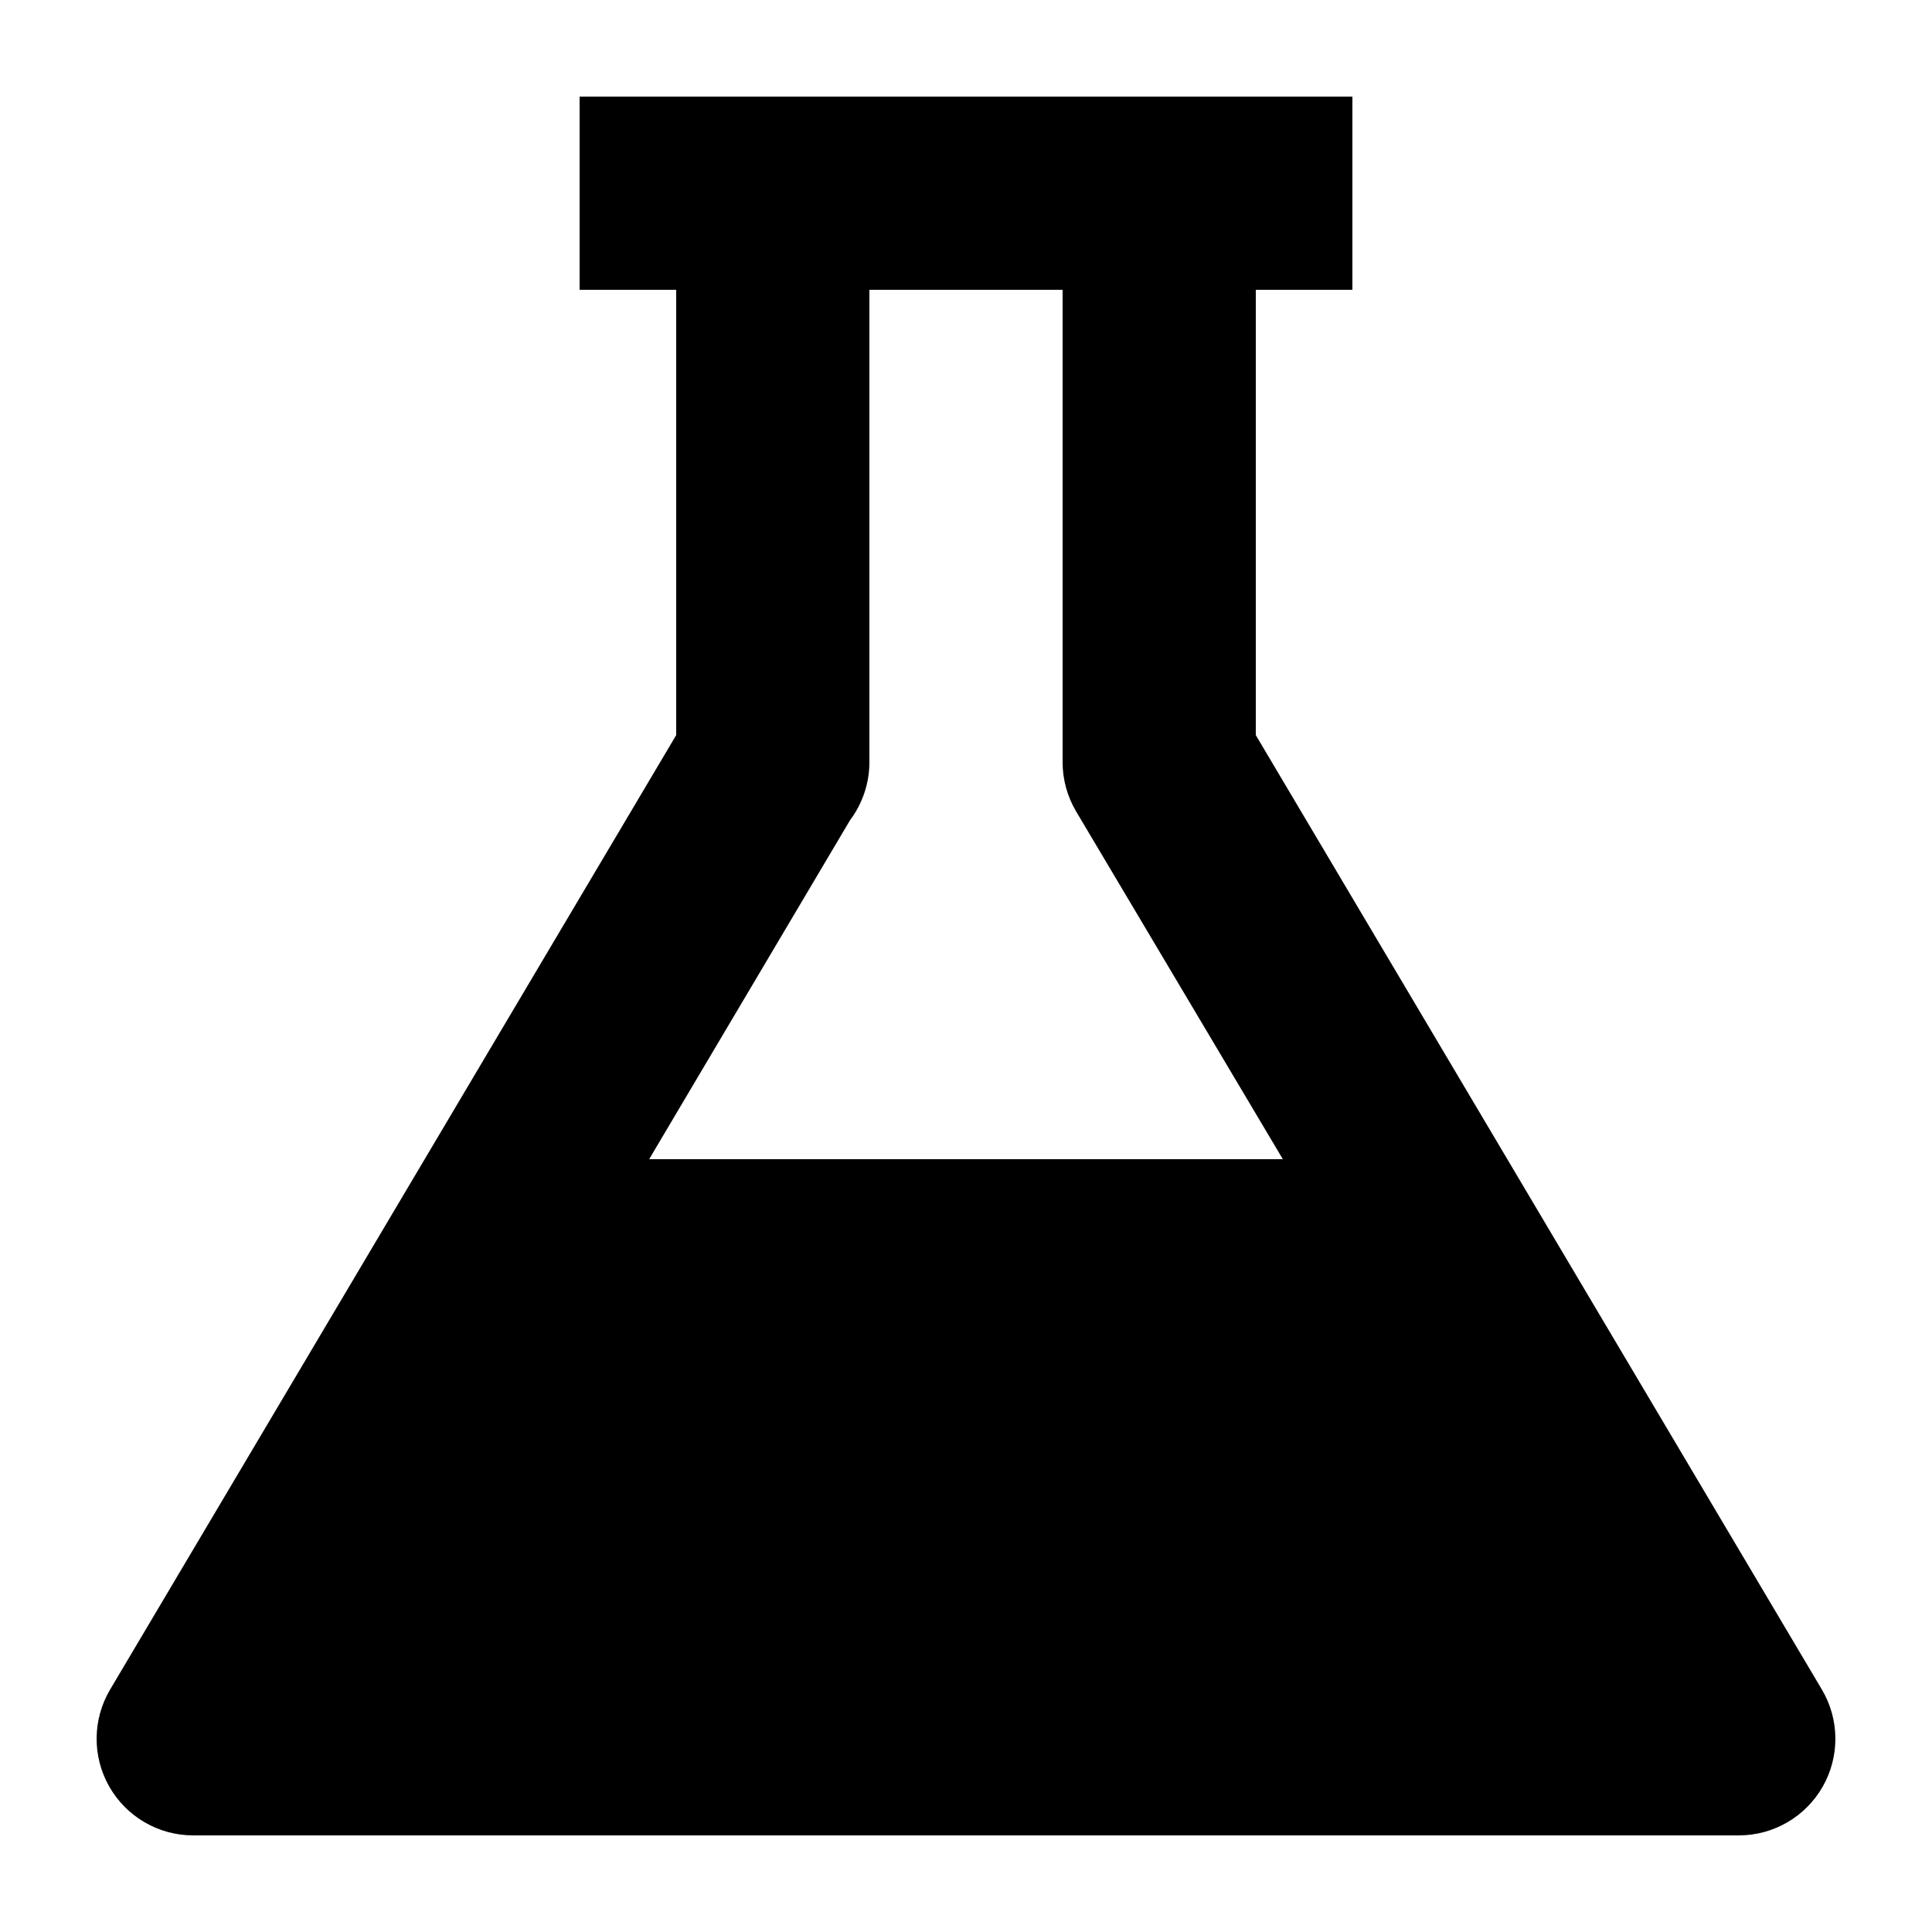
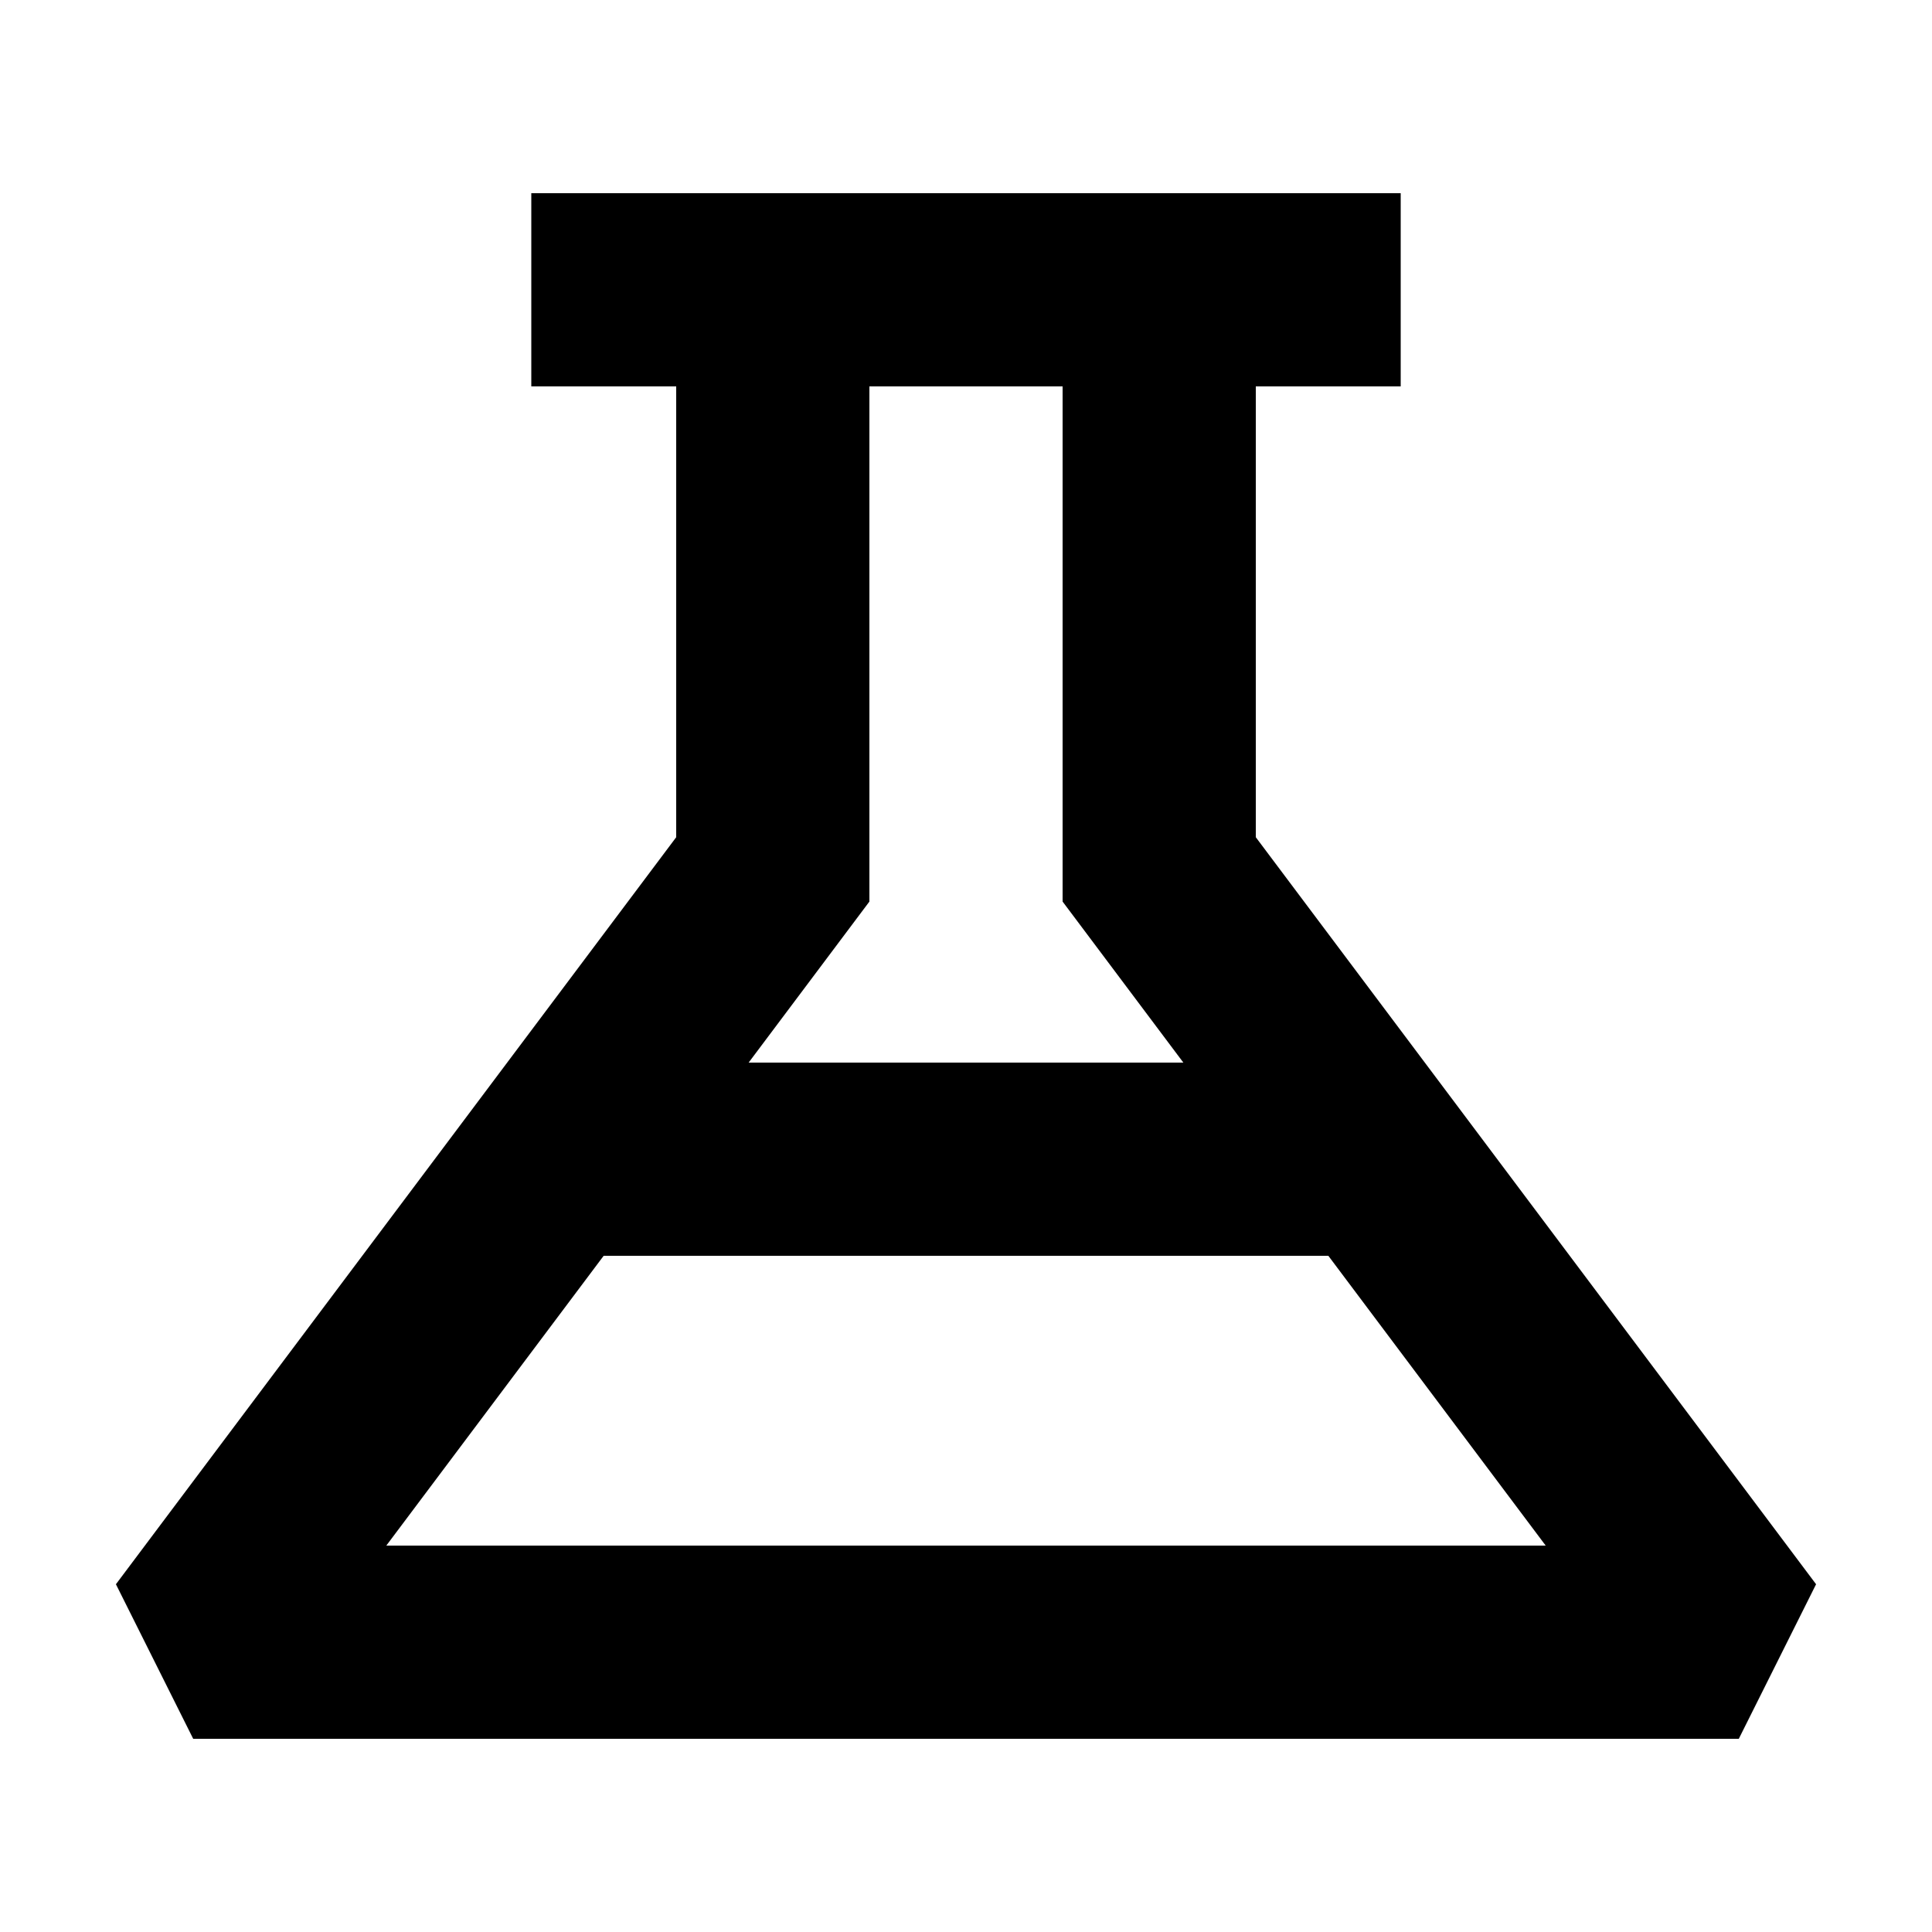
<svg xmlns="http://www.w3.org/2000/svg" width="20" height="20" viewBox="0 0 20 20">
-   <path d="M13 7.61V3h1V1H6v2h1v4.61l-5.86 9.88A1 1 0 0 0 2 19h16a1 1 0 0 0 .86-1.51zm-4.2.88a1 1 0 0 0 .2-.6V3h2v4.89a1 1 0 0 0 .14.51l2.14 3.6H6.72z" />
+   <path d="M14.5 4H13v4.667l5.8 7.733L18 18H2l-.8-1.6L7 8.667V4H5.5V2h9zm-8.251 9-2.25 3h12.002l-2.25-3zM9 9.333 7.75 11h4.5L11 9.333V4H9z" />
</svg>
